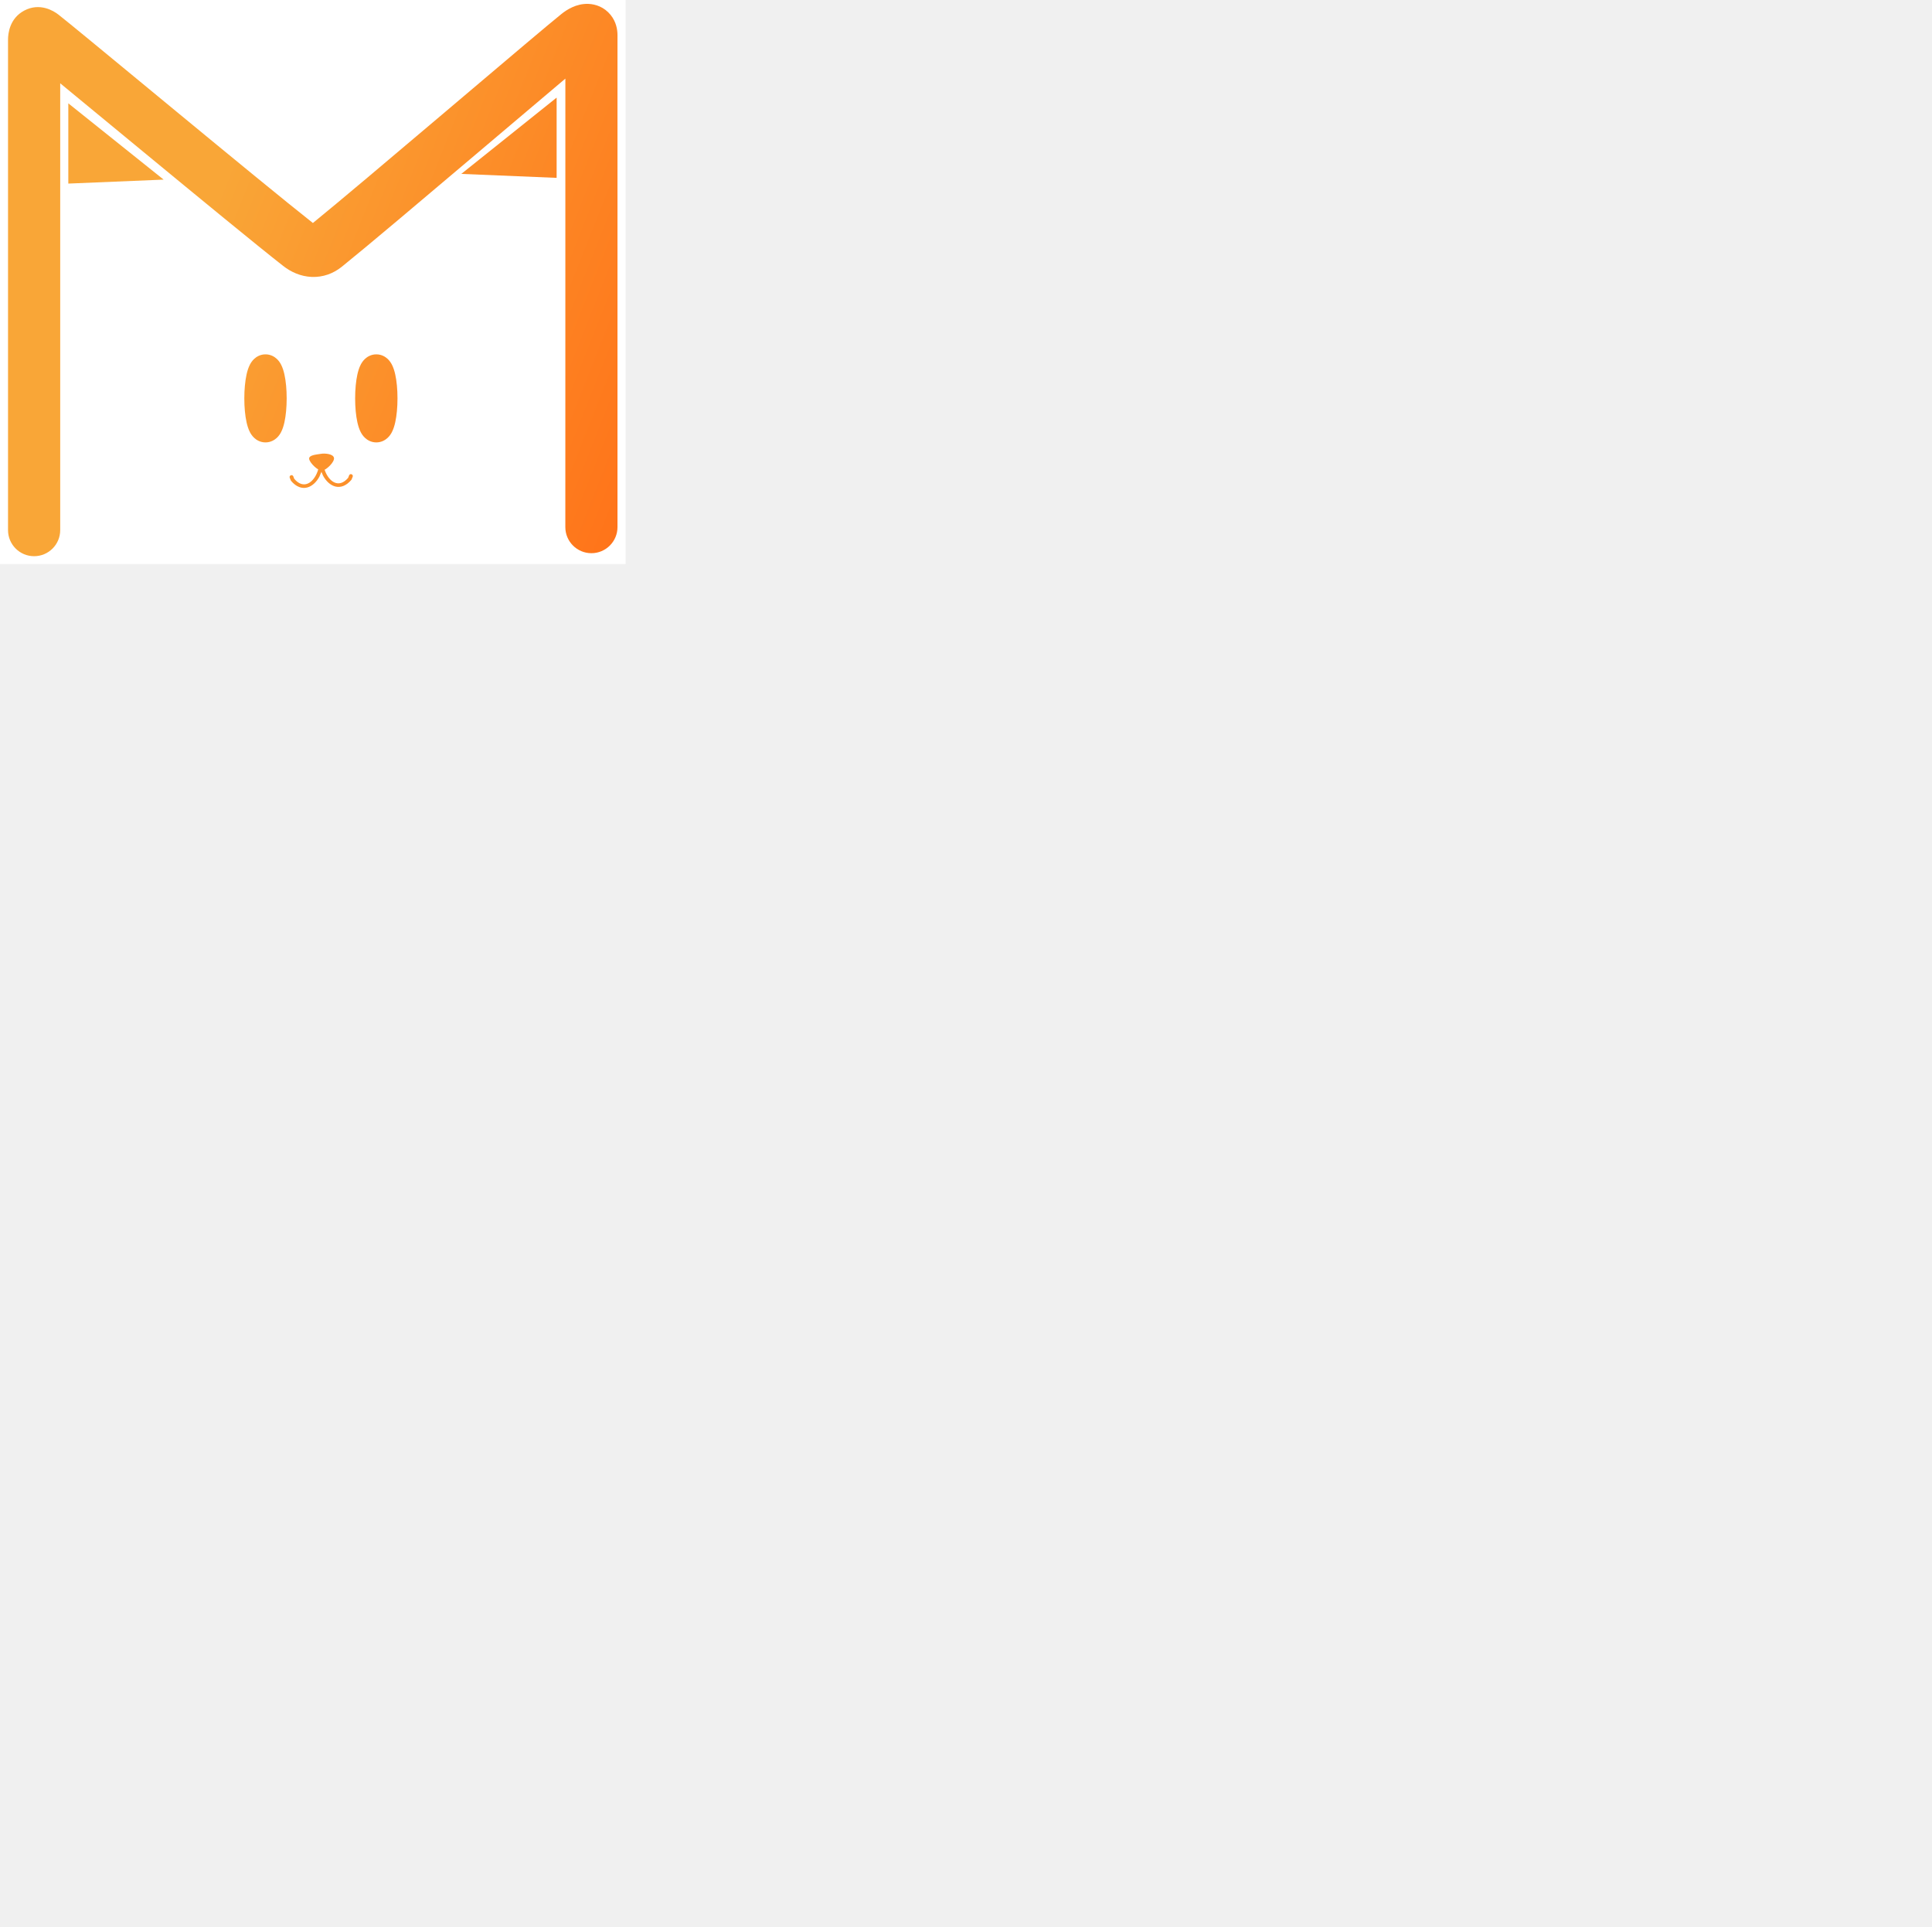
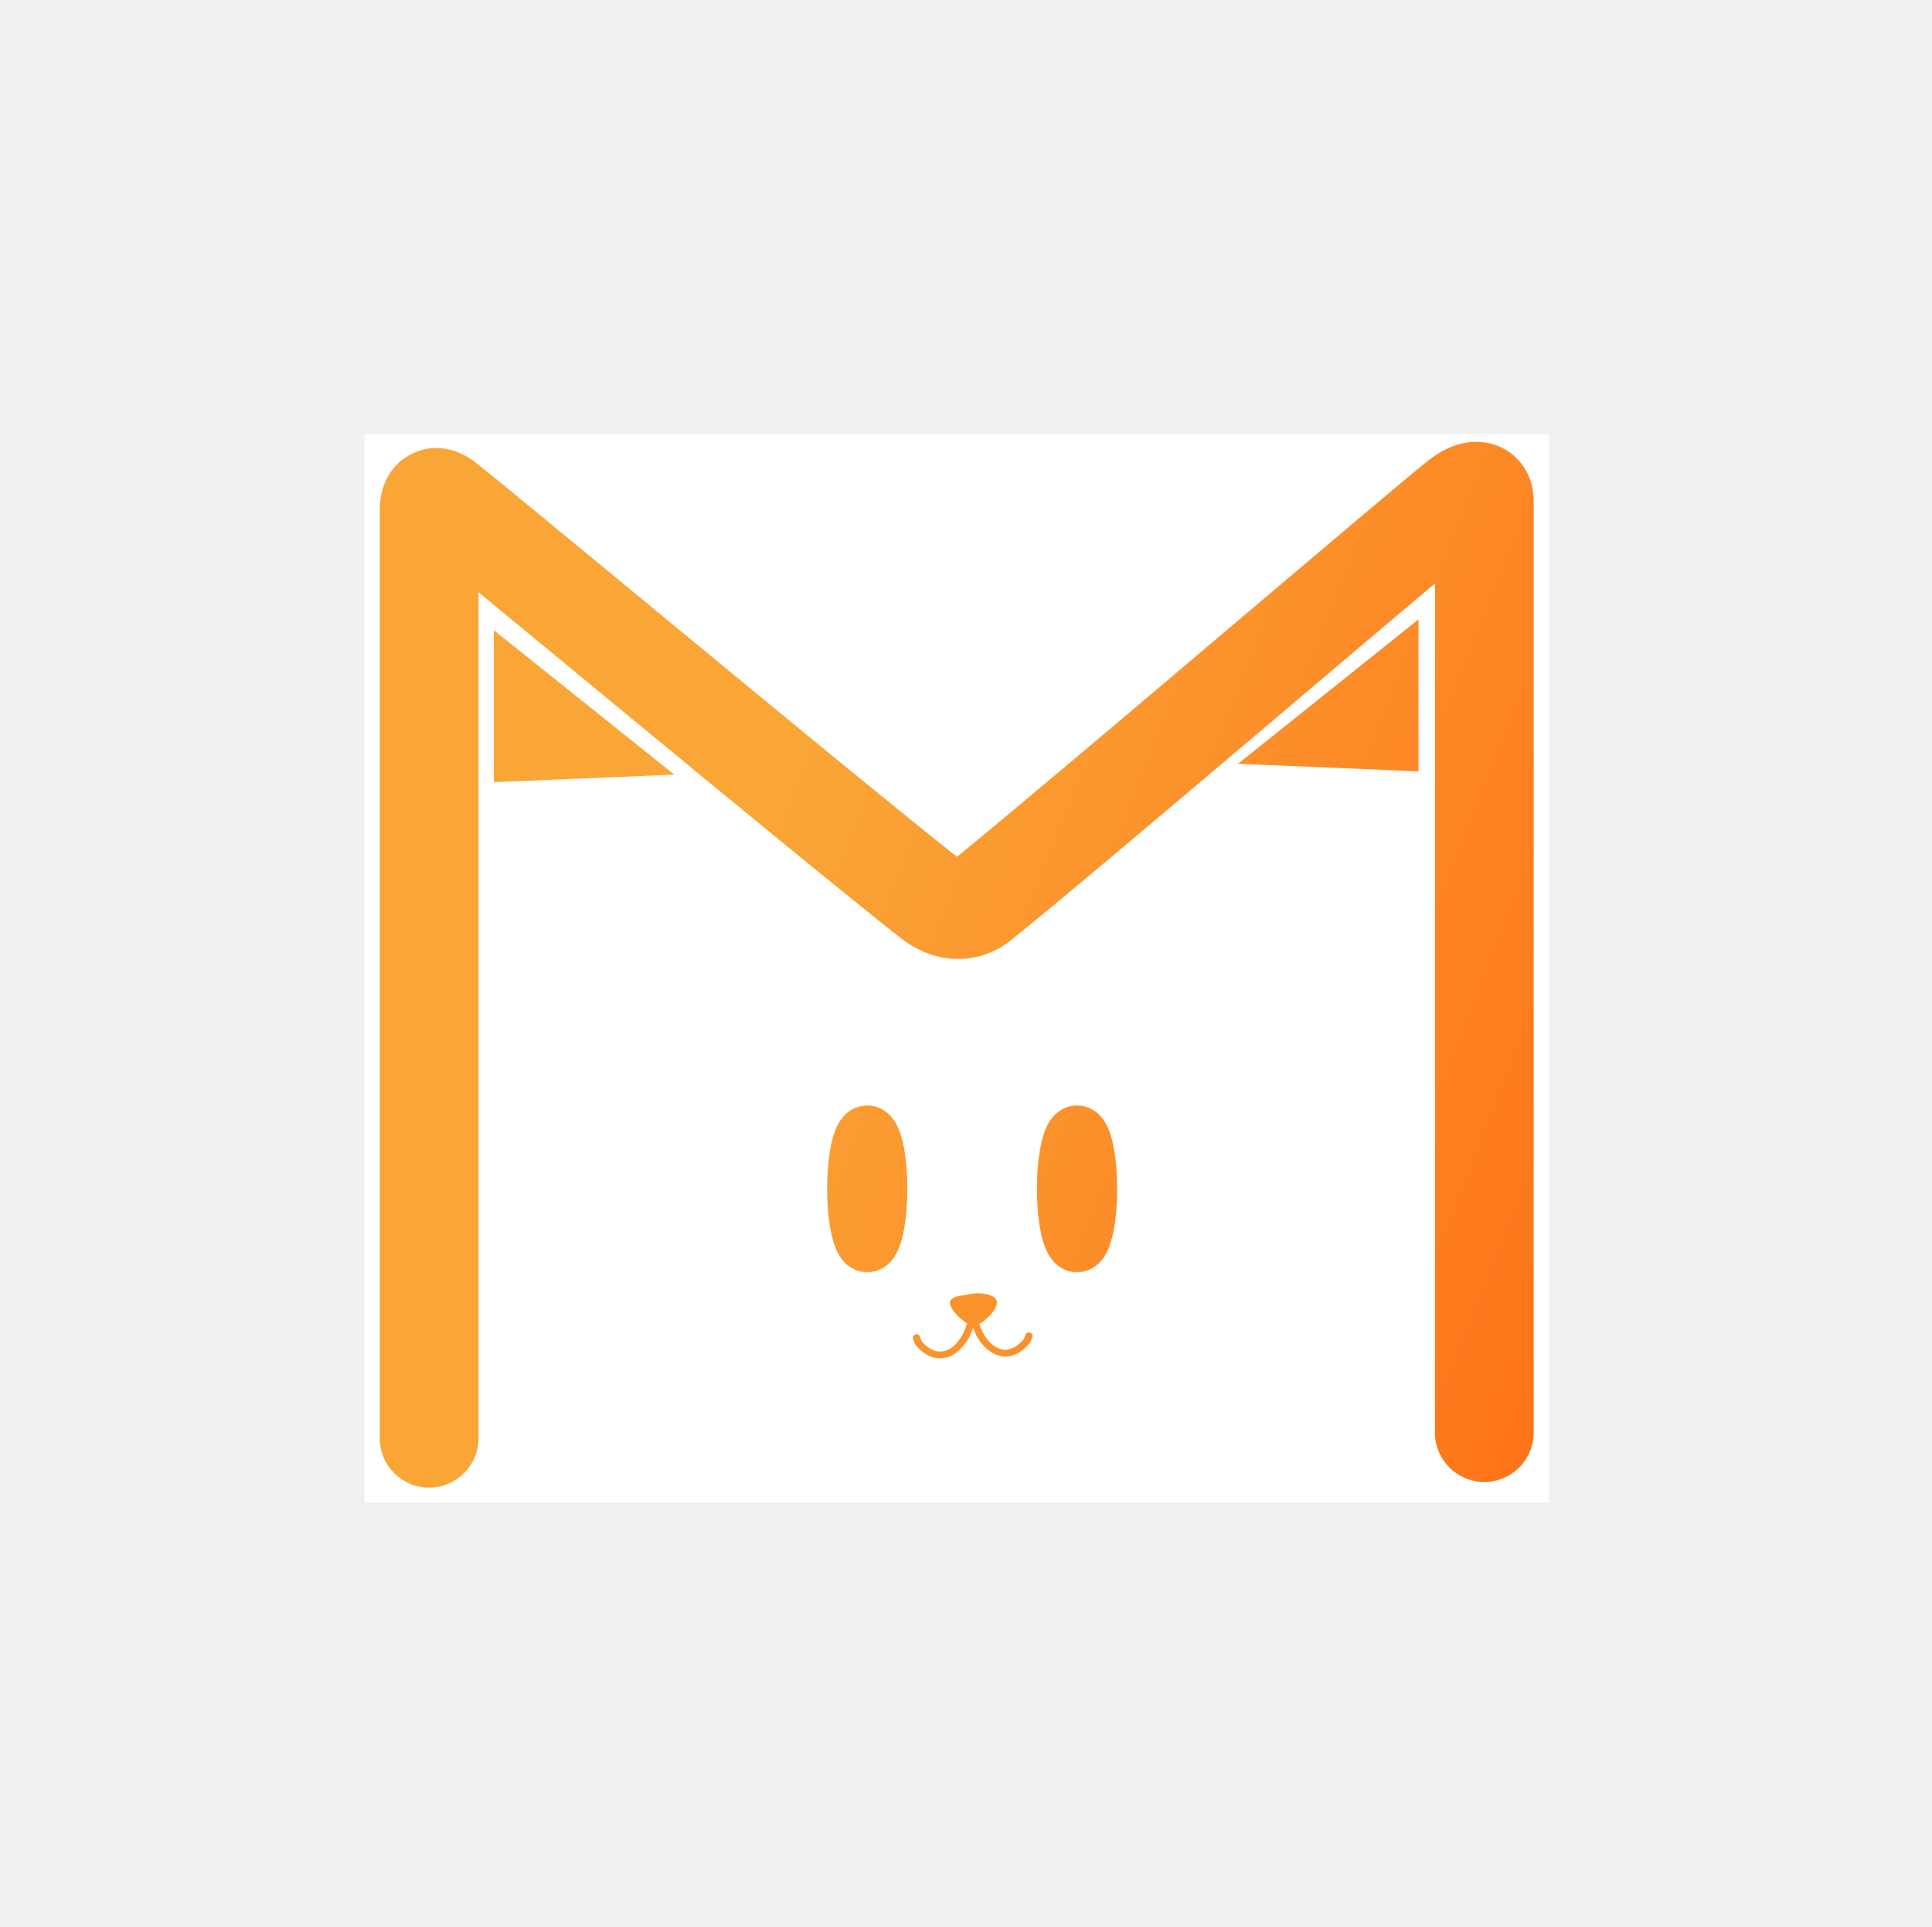
- <svg xmlns="http://www.w3.org/2000/svg" version="1.1" width="100.351" height="100.042" viewBox="0,0,100.351,100.042">
+ <svg xmlns="http://www.w3.org/2000/svg" version="1.1" width="100.351" height="100.042" viewBox="-10,-10,53,49">
  <defs>
    <linearGradient x1="224.884" y1="165.554" x2="261.452" y2="180.023" gradientUnits="userSpaceOnUse" id="color-1">
      <stop offset="0.333" stop-color="#f9a637" />
      <stop offset="1" stop-color="#ff7319" />
    </linearGradient>
    <linearGradient x1="224.884" y1="165.554" x2="261.452" y2="180.023" gradientUnits="userSpaceOnUse" id="color-2">
      <stop offset="0.333" stop-color="#f9a637" />
      <stop offset="1" stop-color="#ff7319" />
    </linearGradient>
    <linearGradient x1="224.884" y1="165.554" x2="261.452" y2="180.023" gradientUnits="userSpaceOnUse" id="color-3">
      <stop offset="0.333" stop-color="#f9a637" />
      <stop offset="1" stop-color="#ff7319" />
    </linearGradient>
    <linearGradient x1="224.884" y1="165.554" x2="261.452" y2="180.023" gradientUnits="userSpaceOnUse" id="color-4">
      <stop offset="0.333" stop-color="#f9a637" />
      <stop offset="1" stop-color="#ff7319" />
    </linearGradient>
    <linearGradient x1="224.884" y1="165.554" x2="261.452" y2="180.023" gradientUnits="userSpaceOnUse" id="color-5">
      <stop offset="0.333" stop-color="#f9a637" />
      <stop offset="1" stop-color="#ff7319" />
    </linearGradient>
    <linearGradient x1="224.884" y1="165.554" x2="261.452" y2="180.023" gradientUnits="userSpaceOnUse" id="color-6">
      <stop offset="0.333" stop-color="#f9a637" />
      <stop offset="1" stop-color="#ff7319" />
    </linearGradient>
    <linearGradient x1="224.884" y1="165.554" x2="261.452" y2="180.023" gradientUnits="userSpaceOnUse" id="color-7">
      <stop offset="0.333" stop-color="#f9a637" />
      <stop offset="1" stop-color="#ff7319" />
    </linearGradient>
    <linearGradient x1="224.884" y1="165.554" x2="261.452" y2="180.023" gradientUnits="userSpaceOnUse" id="color-8">
      <stop offset="0.333" stop-color="#f9a637" />
      <stop offset="1" stop-color="#ff7319" />
    </linearGradient>
    <linearGradient x1="224.884" y1="165.554" x2="261.452" y2="180.023" gradientUnits="userSpaceOnUse" id="color-9">
      <stop offset="0.333" stop-color="#f9a637" />
      <stop offset="1" stop-color="#ff7319" />
    </linearGradient>
  </defs>
  <g transform="translate(-223.7528,-165.3544)">
    <g data-paper-data="{&quot;isPaintingLayer&quot;:true}" stroke="none" stroke-linecap="butt" stroke-linejoin="miter" stroke-miterlimit="10" stroke-dasharray="" stroke-dashoffset="0" style="mix-blend-mode: normal">
      <path d="M223.753,194.646v-29.291h32.494v29.291z" fill="#ffffff" fill-rule="nonzero" stroke-width="0" />
      <path d="M253.119,169.437c-0.938,0.789 -2.186,1.846 -3.532,2.987c-0.364,0.308 -0.734,0.622 -1.108,0.938c-2.774,2.349 -5.704,4.824 -6.975,5.847c-0.437,0.351 -0.978,0.551 -1.564,0.526c-0.571,-0.024 -1.075,-0.255 -1.479,-0.571c-1.37,-1.073 -4.424,-3.584 -7.265,-5.926c-0.583,-0.48 -1.156,-0.953 -1.704,-1.405c-0.979,-0.808 -1.879,-1.55 -2.612,-2.153v23.203c0,0 0,0 -1.355,0l1.355,-0c0,0.748 -0.606,1.355 -1.355,1.355c-0.748,0 -1.355,-0.606 -1.355,-1.354h1.355c-1.355,0 -1.355,0 -1.355,0v-25.473c0,-0.298 0.073,-1.1 0.844,-1.508c0.81,-0.428 1.527,0.016 1.774,0.21c0.491,0.384 2.303,1.88 4.456,3.656c0.541,0.447 1.104,0.911 1.673,1.38c2.77,2.284 5.696,4.689 7.088,5.786c1.33,-1.081 4.073,-3.398 6.72,-5.64c0.374,-0.317 0.746,-0.632 1.113,-0.942c2.343,-1.985 4.43,-3.752 5.077,-4.272c0.267,-0.215 0.77,-0.549 1.399,-0.525c0.378,0.014 0.825,0.168 1.151,0.568c0.3,0.367 0.361,0.778 0.361,1.054v25.549c0,0 0,0 -1.354,0l1.354,-0c0,0.748 -0.607,1.355 -1.354,1.355c-0.748,0 -1.355,-0.607 -1.355,-1.354h1.355c-1.355,0 -1.355,0 -1.355,0z" fill="url(#color-1)" fill-rule="evenodd" stroke-width="1" />
      <path d="M247.714,174.385l4.951,-3.961v4.167" fill="url(#color-2)" fill-rule="nonzero" stroke-width="1" />
      <path d="M227.301,174.888v-4.167l4.951,3.961" fill="url(#color-3)" fill-rule="nonzero" stroke-width="1" />
      <path d="M243.299,187.565c-0.187,0 -0.339,-0.682 -0.339,-1.524c0,-0.842 0.152,-1.524 0.339,-1.524c0.187,0 0.339,0.682 0.339,1.524c0,0.842 -0.152,1.524 -0.339,1.524z" fill="url(#color-4)" fill-rule="nonzero" stroke-width="1" />
      <path d="M237.542,187.565c-0.187,0 -0.339,-0.682 -0.339,-1.524c0,-0.842 0.152,-1.524 0.339,-1.524c0.187,0 0.339,0.682 0.339,1.524c0,0.842 -0.152,1.524 -0.339,1.524z" fill="url(#color-5)" fill-rule="nonzero" stroke-width="1" />
      <path d="M244.105,184.283c0.086,0.163 0.14,0.35 0.177,0.516c0.077,0.344 0.117,0.783 0.117,1.243c0,0.459 -0.041,0.898 -0.117,1.243c-0.037,0.166 -0.091,0.352 -0.177,0.516c-0.042,0.081 -0.112,0.194 -0.222,0.295c-0.114,0.105 -0.313,0.233 -0.584,0.233c-0.272,0 -0.47,-0.127 -0.584,-0.233c-0.11,-0.101 -0.179,-0.214 -0.222,-0.295c-0.086,-0.163 -0.14,-0.35 -0.177,-0.516c-0.077,-0.344 -0.117,-0.784 -0.117,-1.243c0,-0.459 0.041,-0.898 0.117,-1.243c0.037,-0.166 0.091,-0.352 0.177,-0.516c0.043,-0.081 0.112,-0.194 0.222,-0.295c0.114,-0.105 0.313,-0.232 0.584,-0.232c0.272,0 0.47,0.127 0.584,0.232c0.11,0.101 0.179,0.214 0.222,0.295zM238.349,184.283c0.086,0.163 0.14,0.35 0.177,0.516c0.077,0.344 0.117,0.783 0.117,1.243c0,0.459 -0.041,0.898 -0.117,1.243c-0.037,0.166 -0.091,0.352 -0.177,0.516c-0.042,0.081 -0.112,0.194 -0.222,0.295c-0.114,0.105 -0.313,0.233 -0.584,0.233c-0.272,0 -0.47,-0.127 -0.584,-0.233c-0.11,-0.101 -0.179,-0.214 -0.222,-0.295c-0.086,-0.163 -0.14,-0.35 -0.177,-0.516c-0.077,-0.344 -0.117,-0.784 -0.117,-1.243c0,-0.459 0.041,-0.898 0.117,-1.243c0.037,-0.166 0.091,-0.352 0.177,-0.516c0.042,-0.081 0.112,-0.194 0.222,-0.295c0.114,-0.105 0.313,-0.232 0.584,-0.232c0.272,0 0.47,0.127 0.584,0.232c0.11,0.101 0.179,0.214 0.222,0.295z" fill="url(#color-6)" fill-rule="evenodd" stroke-width="1" />
      <path d="M240.42,189.79c-0.04,-0.122 -0.067,-0.251 -0.078,-0.382c0,0 -0.008,-0.099 0.091,-0.108c0.002,0 0.003,-0 0.005,-0c-0.019,-0.043 -0.014,-0.052 0.028,-0.058c0.004,-0.029 0.02,-0.081 0.09,-0.087c0.099,-0.008 0.147,0.053 0.147,0.053c-0.122,0.027 -0.197,0.029 -0.237,0.034c-0.001,0.012 -0.001,0.021 -0.001,0.021c0.001,0.013 0.002,0.026 0.003,0.039c-0.009,-0.002 -0.019,-0.003 -0.03,-0.002c0.027,0.062 0.103,0.195 0.19,0.488c0.204,0.568 0.717,0.962 1.21,0.378l0.048,-0.125c0,0 0.037,-0.092 0.129,-0.056c0.092,0.037 0.056,0.13 0.056,0.13l-0.063,0.153c-0.553,0.654 -1.174,0.359 -1.48,-0.221z" fill="url(#color-7)" fill-rule="nonzero" stroke-width="1" />
      <path d="M240.346,190.1c-0.306,0.58 -0.927,0.875 -1.48,0.221l-0.063,-0.153c0,0 -0.037,-0.092 0.056,-0.13c0.092,-0.037 0.129,0.056 0.129,0.056l0.048,0.125c0.493,0.584 1.006,0.19 1.21,-0.378c0.088,-0.293 0.163,-0.426 0.19,-0.488c-0.011,-0.001 -0.021,0 -0.03,0.002c0.001,-0.013 0.002,-0.026 0.003,-0.039c0,0 0.001,-0.008 -0.001,-0.021c-0.04,-0.006 -0.116,-0.007 -0.237,-0.034c0,0 0.048,-0.061 0.147,-0.053c0.07,0.006 0.087,0.057 0.09,0.087c0.041,0.005 0.046,0.014 0.028,0.057c0.002,0 0.003,0 0.005,0c0.099,0.008 0.091,0.108 0.091,0.108c-0.011,0.131 -0.038,0.26 -0.078,0.382z" fill="url(#color-8)" fill-rule="nonzero" stroke-width="1" />
      <path d="M240.499,189.794c-0.212,0.038 -0.649,-0.389 -0.687,-0.601c-0.038,-0.212 0.389,-0.232 0.601,-0.27c0.212,-0.038 0.649,-0.002 0.687,0.21c0.038,0.212 -0.389,0.623 -0.601,0.661z" fill="url(#color-9)" fill-rule="nonzero" stroke-width="1" />
    </g>
  </g>
</svg>
